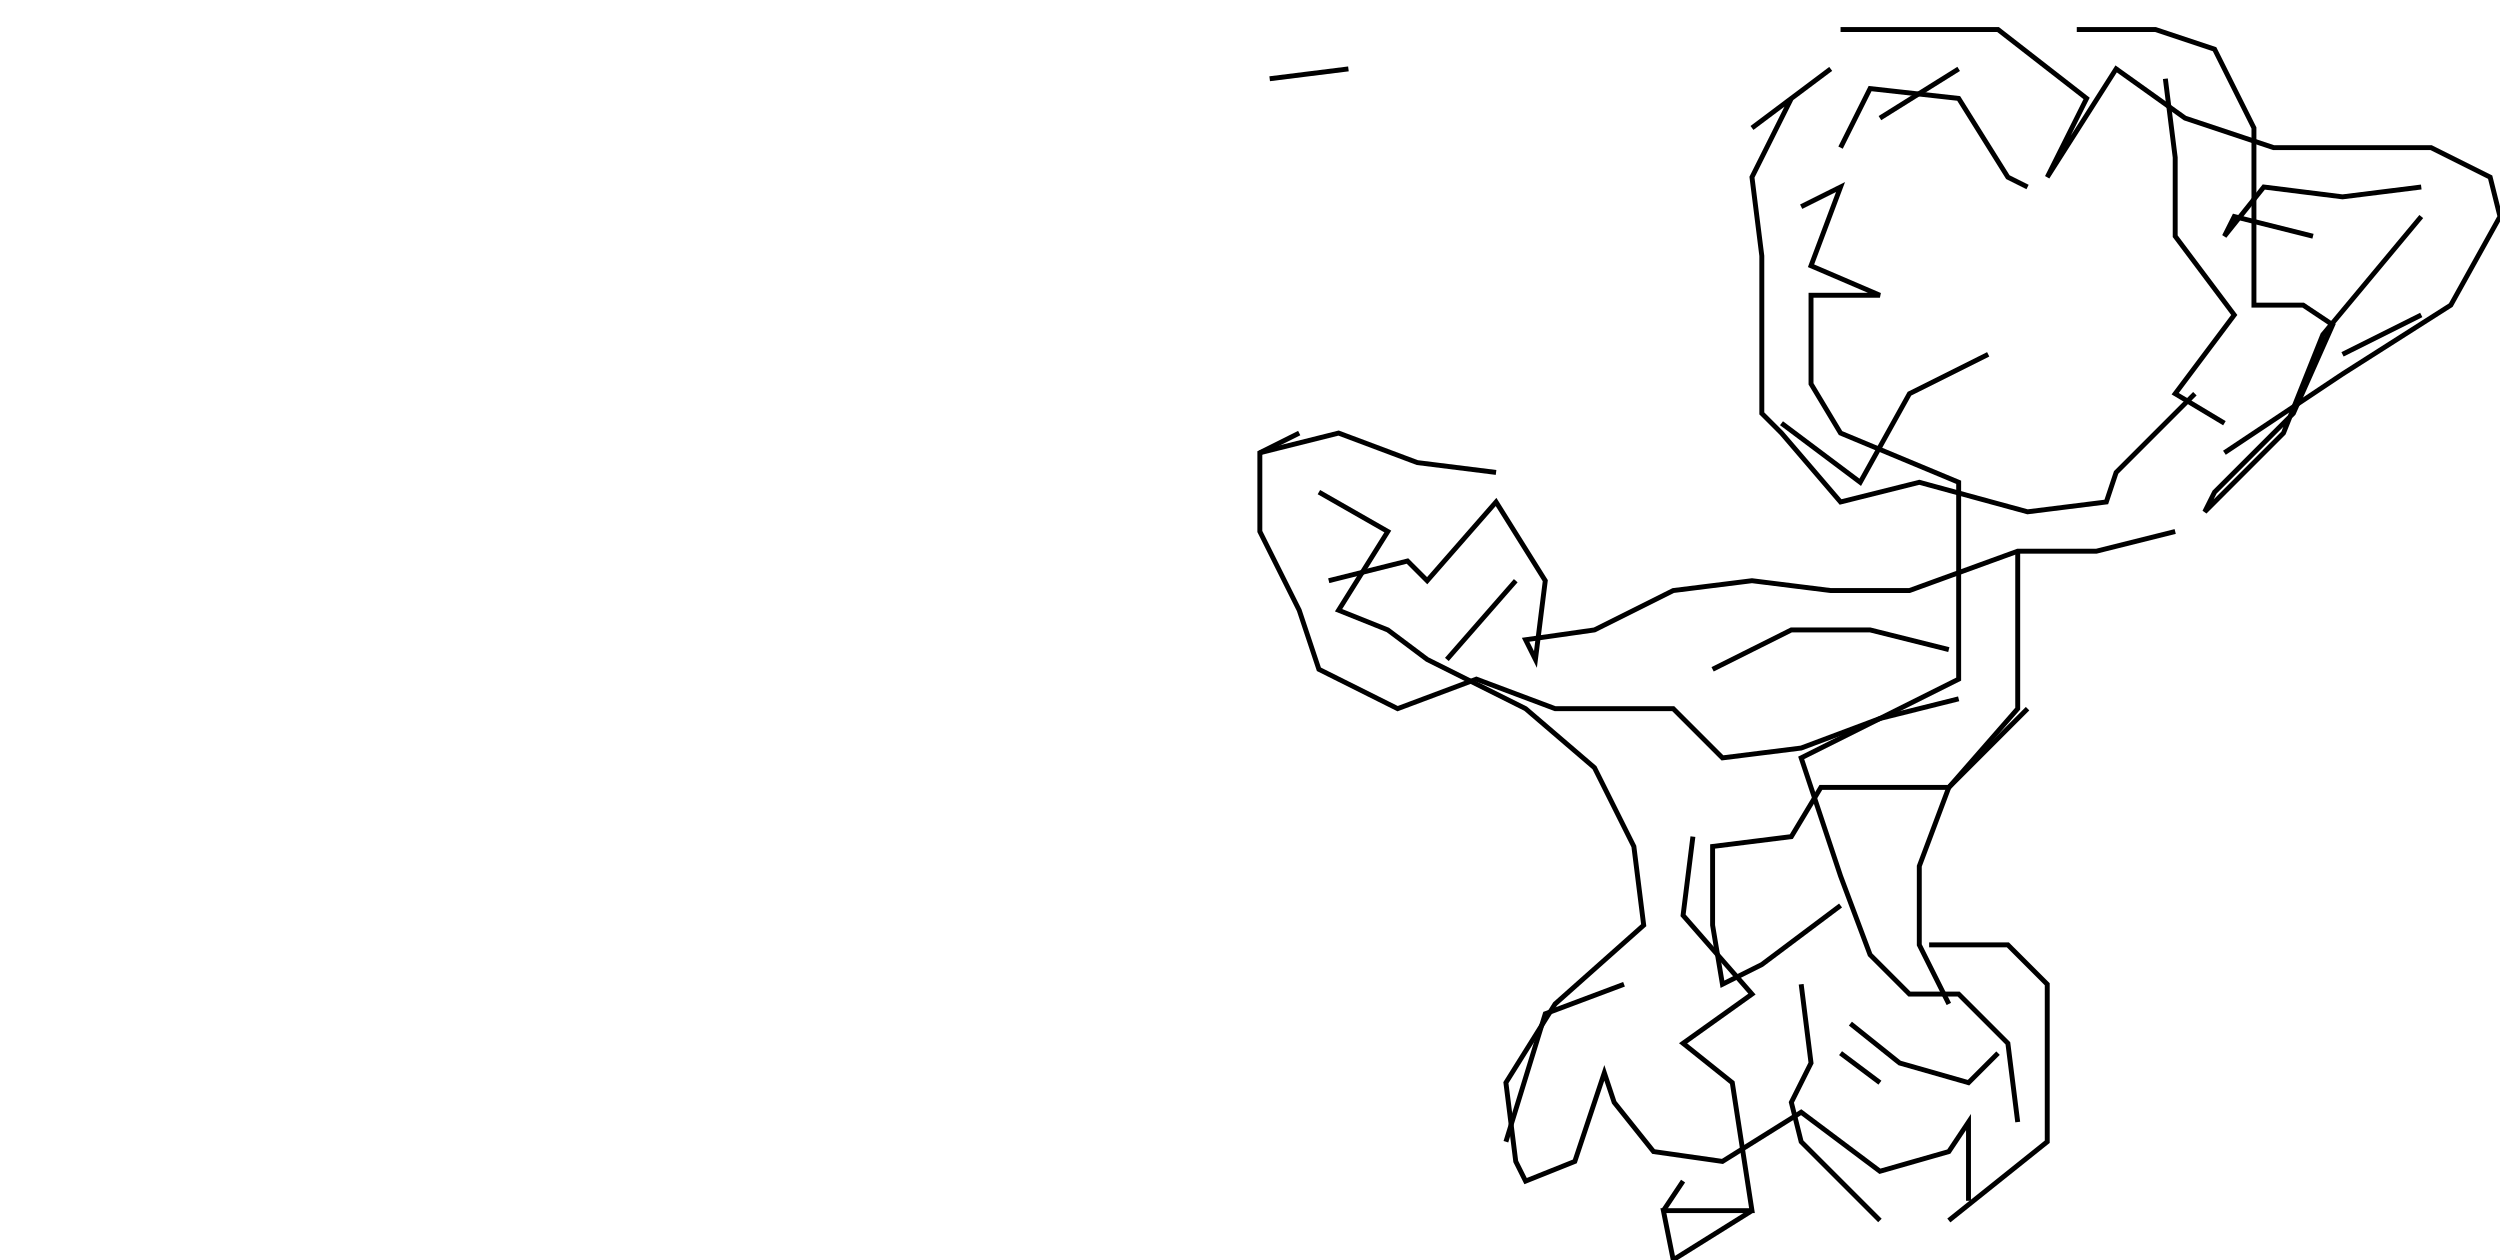
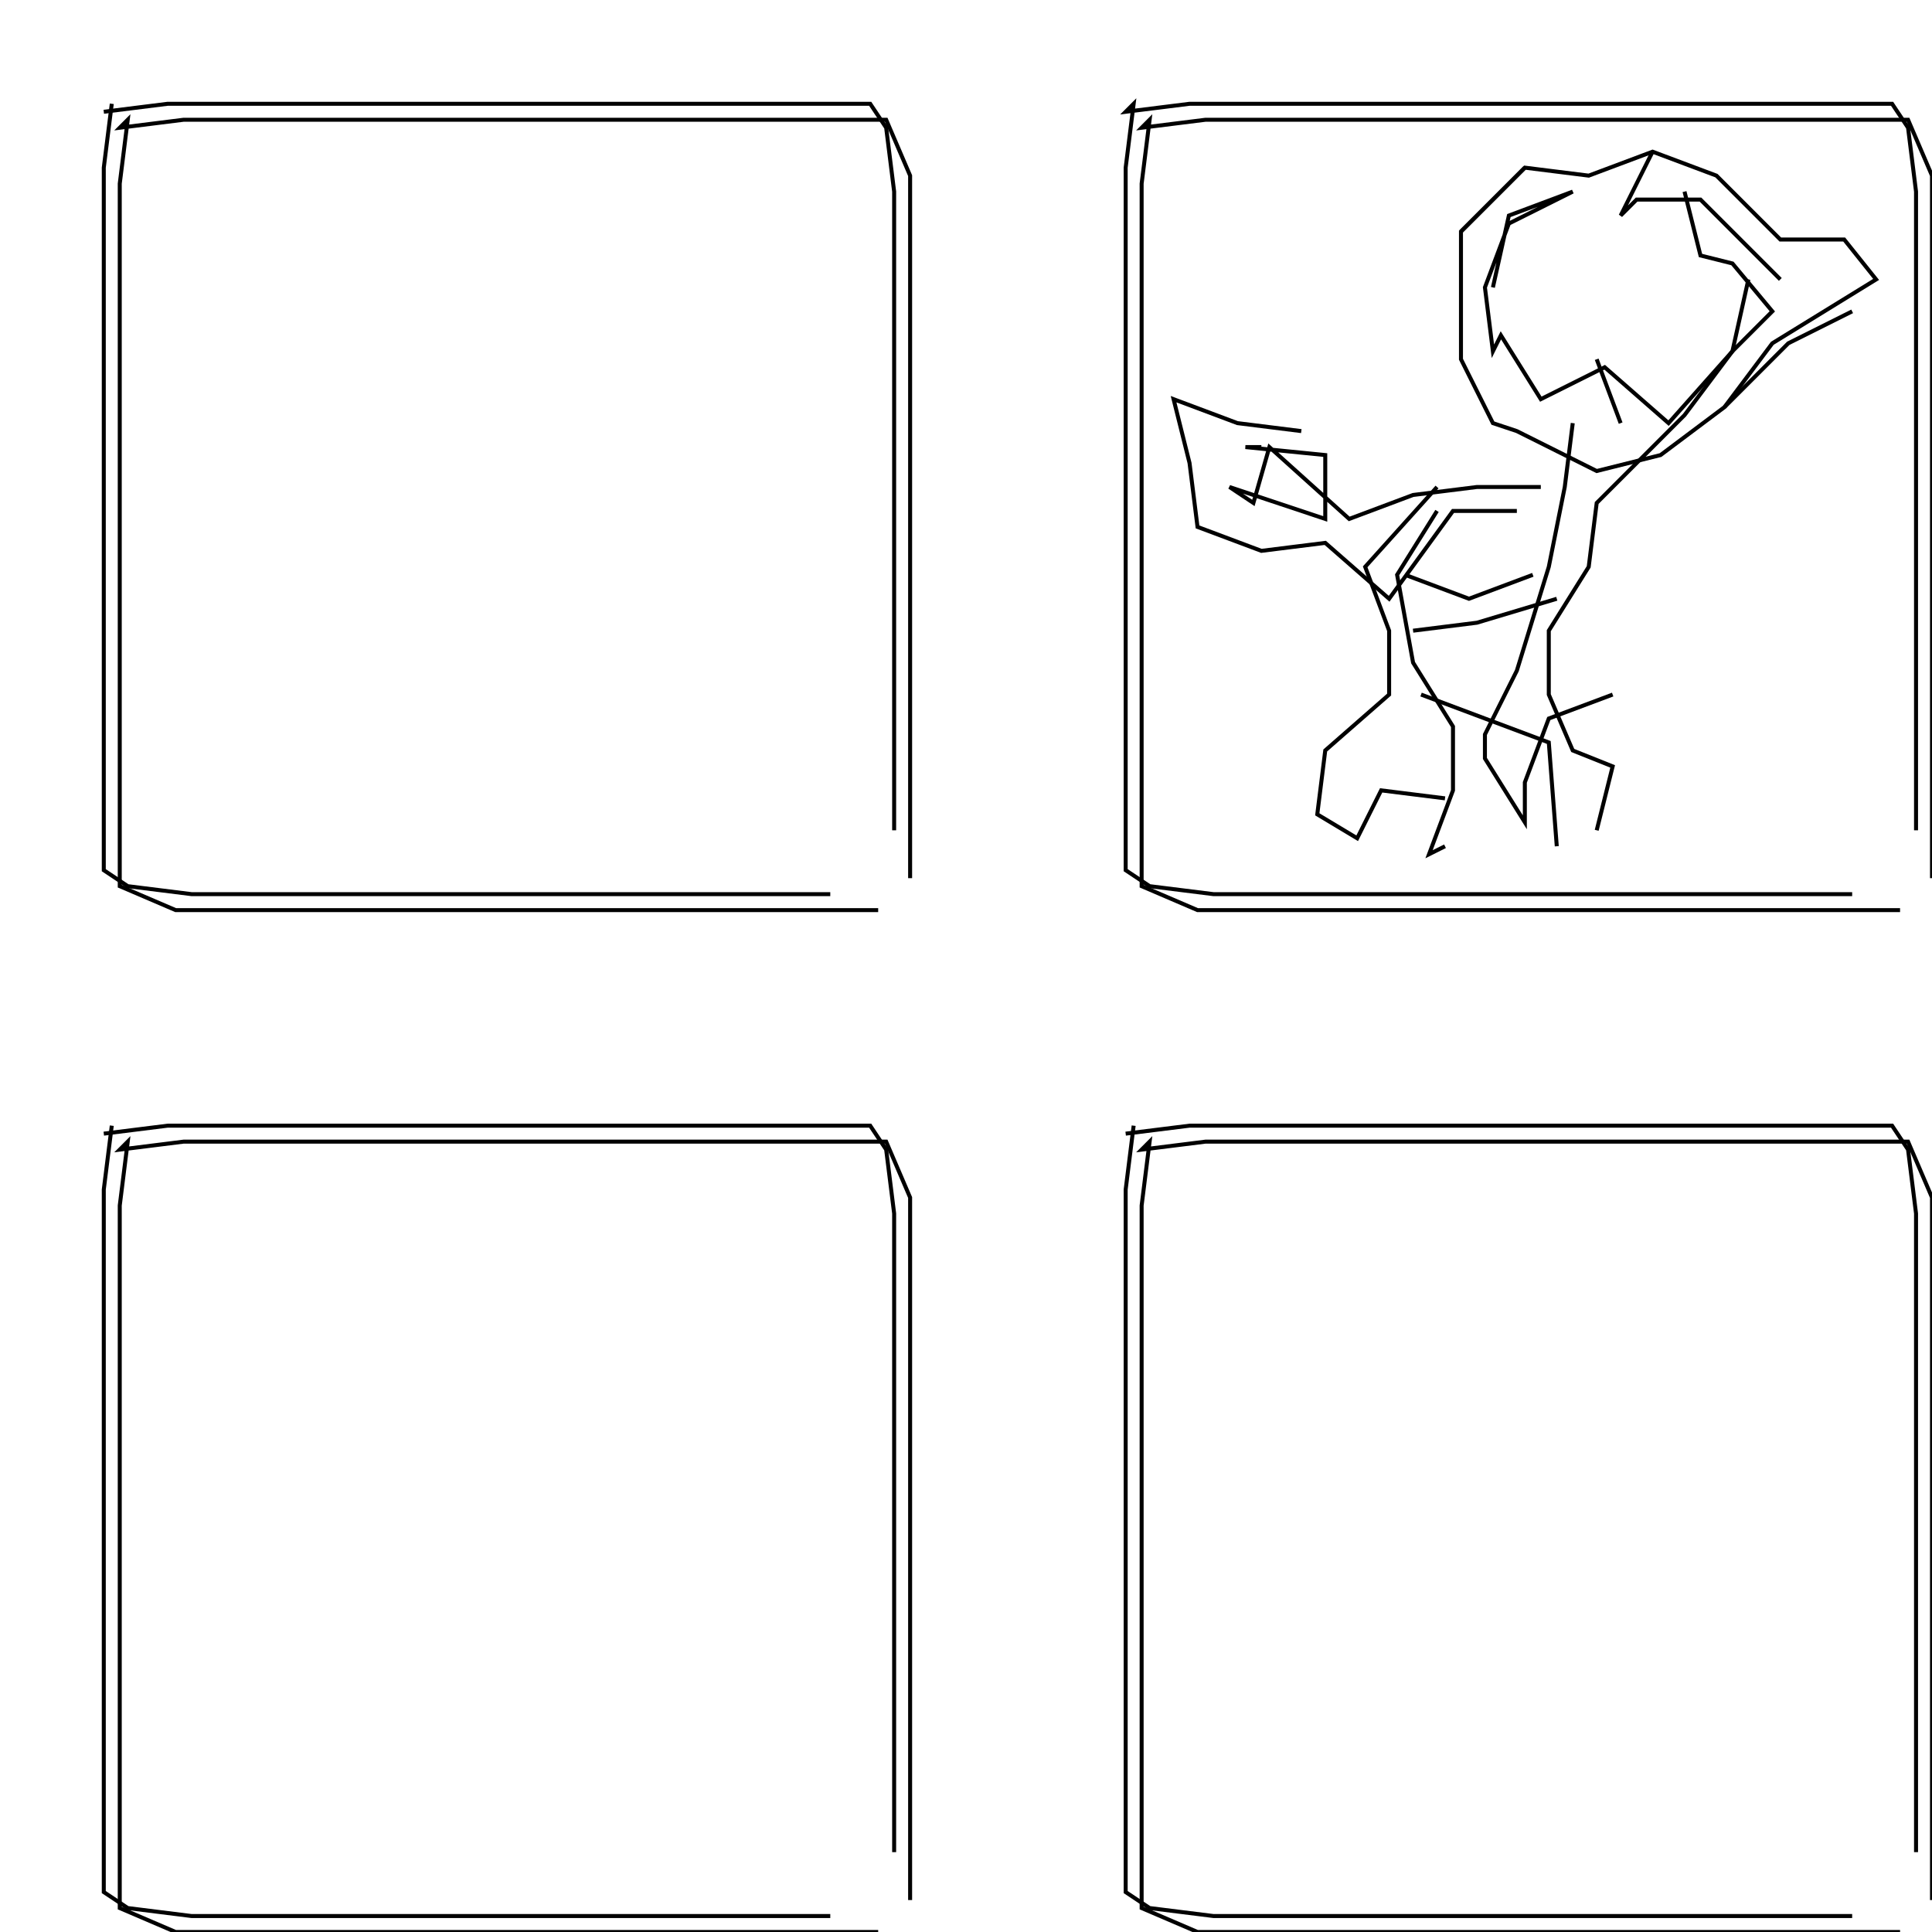
- <svg xmlns="http://www.w3.org/2000/svg" height="256px" width="508px" version="1.1">
-   <polyline points="440.0,16.0,442.0,32.0,442.0,48.0,454.0,64.0,442.0,80.0,452.0,86.0" stroke="black" stroke-width="1" fill="none" />
-   <polyline points="476.0,72.0,492.0,64.0" stroke="black" stroke-width="1" fill="none" />
-   <polyline points="470.0,48.0,454.0,44.0,452.0,48.0,460.0,38.0,476.0,40.0,492.0,38.0" stroke="black" stroke-width="1" fill="none" />
-   <polyline points="492.0,44.0,472.0,68.0,464.0,88.0,448.0,104.0,450.0,100.0,466.0,84.0,474.0,66.0,468.0,62.0,458.0,62.0,458.0,46.0,458.0,26.0,450.0,10.0,438.0,6.0,422.0,6.0" stroke="black" stroke-width="1" fill="none" />
-   <polyline points="398.0,14.0,382.0,24.0" stroke="black" stroke-width="1" fill="none" />
-   <polyline points="374.0,30.0,380.0,18.0,398.0,20.0,408.0,36.0,412.0,38.0" stroke="black" stroke-width="1" fill="none" />
-   <polyline points="366.0,42.0,374.0,38.0,368.0,54.0,382.0,60.0,368.0,60.0,368.0,78.0,374.0,88.0,398.0,98.0,398.0,114.0,398.0,138.0,366.0,154.0,374.0,178.0,380.0,194.0,388.0,202.0,398.0,202.0,408.0,212.0,410.0,228.0" stroke="black" stroke-width="1" fill="none" />
-   <polyline points="396.0,248.0,396.0,248.0,416.0,232.0,416.0,216.0,416.0,200.0,408.0,192.0,392.0,192.0" stroke="black" stroke-width="1" fill="none" />
-   <polyline points="376.0,208.0,386.0,216.0,400.0,220.0,406.0,214.0" stroke="black" stroke-width="1" fill="none" />
-   <polyline points="382.0,220.0,374.0,214.0,374.0,214.0" stroke="black" stroke-width="1" fill="none" />
-   <polyline points="366.0,200.0,368.0,216.0,364.0,224.0,366.0,232.0,382.0,248.0" stroke="black" stroke-width="1" fill="none" />
-   <polyline points="342.0,240.0,338.0,246.0" stroke="black" stroke-width="1" fill="none" />
-   <polyline points="306.0,232.0,314.0,206.0,330.0,200.0" stroke="black" stroke-width="1" fill="none" />
-   <polyline points="344.0,170.0,342.0,186.0,356.0,202.0,342.0,212.0,352.0,220.0,356.0,246.0,338.0,246.0,340.0,256.0,356.0,246.0" stroke="black" stroke-width="1" fill="none" />
-   <polyline points="400.0,244.0,400.0,228.0,396.0,234.0,382.0,238.0,366.0,226.0,350.0,236.0,336.0,234.0,328.0,224.0,326.0,218.0,320.0,236.0,310.0,240.0,308.0,236.0,306.0,220.0,316.0,204.0,334.0,188.0,332.0,172.0,324.0,156.0,310.0,144.0,290.0,134.0,282.0,128.0,272.0,124.0,282.0,108.0,268.0,100.0" stroke="black" stroke-width="1" fill="none" />
-   <polyline points="264.0,88.0,256.0,92.0,256.0,108.0,264.0,124.0,268.0,136.0,284.0,144.0,300.0,138.0,316.0,144.0,340.0,144.0,350.0,154.0,366.0,152.0,382.0,146.0,398.0,142.0" stroke="black" stroke-width="1" fill="none" />
-   <polyline points="412.0,144.0,396.0,160.0,370.0,160.0,364.0,170.0,348.0,172.0,348.0,172.0,348.0,188.0,350.0,200.0,358.0,196.0,374.0,184.0" stroke="black" stroke-width="1" fill="none" />
-   <polyline points="348.0,136.0,364.0,128.0,380.0,128.0,396.0,132.0" stroke="black" stroke-width="1" fill="none" />
-   <polyline points="410.0,112.0,410.0,128.0,410.0,144.0,396.0,160.0,390.0,176.0,390.0,192.0,396.0,204.0" stroke="black" stroke-width="1" fill="none" />
-   <polyline points="362.0,86.0,378.0,98.0,388.0,80.0,404.0,72.0" stroke="black" stroke-width="1" fill="none" />
-   <polyline points="452.0,92.0,476.0,76.0,498.0,62.0,508.0,44.0,506.0,36.0,494.0,30.0,478.0,30.0,462.0,30.0,444.0,24.0,430.0,14.0,416.0,36.0,424.0,20.0,406.0,6.0,390.0,6.0,374.0,6.0" stroke="black" stroke-width="1" fill="none" />
-   <polyline points="356.0,26.0,372.0,14.0,364.0,20.0,356.0,36.0,358.0,52.0,358.0,68.0,358.0,84.0,362.0,88.0,374.0,102.0,390.0,98.0,412.0,104.0,428.0,102.0,430.0,96.0,446.0,80.0" stroke="black" stroke-width="1" fill="none" />
-   <polyline points="442.0,108.0,426.0,112.0,410.0,112.0,388.0,120.0,372.0,120.0,356.0,118.0,340.0,120.0,324.0,128.0,310.0,130.0,312.0,134.0,314.0,118.0,304.0,102.0,290.0,118.0,286.0,114.0,270.0,118.0" stroke="black" stroke-width="1" fill="none" />
-   <polyline points="256.0,92.0,272.0,88.0,288.0,94.0,304.0,96.0" stroke="black" stroke-width="1" fill="none" />
-   <polyline points="308.0,118.0,294.0,134.0" stroke="black" stroke-width="1" fill="none" />
-   <polyline points="274.0,14.0,258.0,16.0" stroke="black" stroke-width="1" fill="none" />
+ <svg xmlns="http://www.w3.org/2000/svg" height="484px" width="484px" version="1.1">
+   <polyline points="28.0,26.0,26.0,42.0,26.0,58.0,26.0,74.0,26.0,90.0,26.0,106.0,26.0,122.0,26.0,138.0,26.0,154.0,26.0,170.0,26.0,186.0,26.0,202.0,26.0,218.0,32.0,222.0,48.0,224.0,64.0,224.0,80.0,224.0,96.0,224.0,112.0,224.0,128.0,224.0,144.0,224.0,160.0,224.0,176.0,224.0,192.0,224.0,208.0,224.0" stroke="black" stroke-width="1" fill="none" />
+   <polyline points="282.0,284.0,298.0,282.0,314.0,282.0,330.0,282.0,346.0,282.0,362.0,282.0,378.0,282.0,394.0,282.0,410.0,282.0,426.0,282.0,442.0,282.0,458.0,282.0,474.0,282.0,478.0,288.0,480.0,304.0,480.0,320.0,480.0,336.0,480.0,352.0,480.0,368.0,480.0,384.0,480.0,400.0,480.0,416.0,480.0,432.0,480.0,448.0,480.0,464.0" stroke="black" stroke-width="1" fill="none" />
+   <polyline points="484.0,476.0,484.0,460.0,484.0,444.0,484.0,428.0,484.0,412.0,484.0,396.0,484.0,380.0,484.0,364.0,484.0,348.0,484.0,332.0,484.0,316.0,484.0,300.0,478.0,286.0,462.0,286.0,446.0,286.0,430.0,286.0,414.0,286.0,398.0,286.0,382.0,286.0,366.0,286.0,350.0,286.0,334.0,286.0,318.0,286.0,302.0,286.0,286.0,288.0,288.0,286.0,286.0,302.0,286.0,318.0,286.0,334.0,286.0,350.0,286.0,366.0,286.0,382.0,286.0,398.0,286.0,414.0,286.0,430.0,286.0,446.0,286.0,462.0,286.0,478.0,300.0,484.0,316.0,484.0,332.0,484.0,348.0,484.0,364.0,484.0,380.0,484.0,396.0,484.0,412.0,484.0,428.0,484.0,444.0,484.0,460.0,484.0,476.0,484.0" stroke="black" stroke-width="1" fill="none" />
+   <polyline points="484.0,220.0,484.0,204.0,484.0,188.0,484.0,172.0,484.0,156.0,484.0,140.0,484.0,124.0,484.0,108.0,484.0,92.0,484.0,76.0,484.0,60.0,484.0,44.0,478.0,30.0,462.0,30.0,446.0,30.0,430.0,30.0,414.0,30.0,398.0,30.0,382.0,30.0,366.0,30.0,350.0,30.0,334.0,30.0,318.0,30.0,302.0,30.0,286.0,32.0,288.0,30.0,286.0,46.0,286.0,62.0,286.0,78.0,286.0,94.0,286.0,110.0,286.0,126.0,286.0,142.0,286.0,158.0,286.0,174.0,286.0,190.0,286.0,206.0,286.0,222.0,300.0,228.0,316.0,228.0,332.0,228.0,348.0,228.0,364.0,228.0,380.0,228.0,396.0,228.0,412.0,228.0,428.0,228.0,444.0,228.0,460.0,228.0,476.0,228.0" stroke="black" stroke-width="1" fill="none" />
+   <polyline points="390.0,212.0,388.0,186.0,372.0,180.0,356.0,174.0" stroke="black" stroke-width="1" fill="none" />
+   <polyline points="354.0,158.0,370.0,156.0,390.0,150.0" stroke="black" stroke-width="1" fill="none" />
+   <polyline points="384.0,144.0,368.0,150.0,352.0,144.0" stroke="black" stroke-width="1" fill="none" />
+   <polyline points="360.0,128.0,350.0,144.0,354.0,166.0,364.0,182.0,364.0,198.0,358.0,214.0,362.0,212.0" stroke="black" stroke-width="1" fill="none" />
+   <polyline points="362.0,200.0,346.0,198.0,340.0,210.0,330.0,204.0,332.0,188.0,348.0,174.0,348.0,158.0,342.0,142.0,360.0,122.0" stroke="black" stroke-width="1" fill="none" />
+   <polyline points="326.0,108.0,310.0,106.0,294.0,100.0,294.0,100.0,298.0,116.0,300.0,132.0,316.0,138.0,332.0,136.0,348.0,150.0,364.0,128.0,380.0,128.0" stroke="black" stroke-width="1" fill="none" />
+   <polyline points="386.0,122.0,370.0,122.0,354.0,124.0,338.0,130.0,318.0,112.0,314.0,126.0,308.0,122.0,332.0,130.0,332.0,114.0,312.0,112.0,316.0,112.0" stroke="black" stroke-width="1" fill="none" />
+   <polyline points="374.0,72.0,378.0,54.0,394.0,48.0,378.0,56.0,372.0,72.0,374.0,88.0,376.0,84.0,386.0,100.0,402.0,92.0,418.0,106.0,434.0,88.0,438.0,70.0" stroke="black" stroke-width="1" fill="none" />
+   <polyline points="422.0,48.0,426.0,64.0,434.0,66.0,444.0,78.0,434.0,88.0,422.0,104.0,400.0,126.0,398.0,142.0,388.0,158.0,388.0,174.0,394.0,188.0,404.0,192.0,400.0,208.0" stroke="black" stroke-width="1" fill="none" />
+   <polyline points="480.0,208.0,480.0,192.0,480.0,176.0,480.0,160.0,480.0,144.0,480.0,128.0,480.0,112.0,480.0,96.0,480.0,80.0,480.0,64.0,480.0,48.0,478.0,32.0,474.0,26.0,458.0,26.0,442.0,26.0,426.0,26.0,410.0,26.0,394.0,26.0,378.0,26.0,362.0,26.0,346.0,26.0,330.0,26.0,314.0,26.0,298.0,26.0,282.0,28.0,284.0,26.0,282.0,42.0,282.0,58.0,282.0,74.0,282.0,90.0,282.0,106.0,282.0,122.0,282.0,138.0,282.0,154.0,282.0,170.0,282.0,186.0,282.0,202.0,282.0,218.0,288.0,222.0,304.0,224.0,320.0,224.0,336.0,224.0,352.0,224.0,368.0,224.0,384.0,224.0,400.0,224.0,416.0,224.0,432.0,224.0,448.0,224.0,464.0,224.0" stroke="black" stroke-width="1" fill="none" />
+   <polyline points="432.0,102.0,444.0,86.0,470.0,70.0,462.0,60.0,446.0,60.0,430.0,44.0,414.0,38.0,398.0,44.0,382.0,42.0,366.0,58.0" stroke="black" stroke-width="1" fill="none" />
+   <polyline points="382.0,42.0,366.0,58.0,366.0,74.0,366.0,90.0,374.0,106.0,380.0,108.0,400.0,118.0,416.0,114.0,432.0,102.0,448.0,86.0,464.0,78.0" stroke="black" stroke-width="1" fill="none" />
+   <polyline points="446.0,70.0,426.0,50.0,410.0,50.0,406.0,54.0,414.0,38.0" stroke="black" stroke-width="1" fill="none" />
+   <polyline points="400.0,90.0,406.0,106.0" stroke="black" stroke-width="1" fill="none" />
+   <polyline points="394.0,106.0,392.0,122.0,388.0,142.0,380.0,168.0,372.0,184.0,372.0,190.0,382.0,206.0,382.0,196.0,388.0,180.0,404.0,174.0" stroke="black" stroke-width="1" fill="none" />
+   <polyline points="284.0,282.0,282.0,298.0,282.0,314.0,282.0,330.0,282.0,346.0,282.0,362.0,282.0,378.0,282.0,394.0,282.0,410.0,282.0,426.0,282.0,442.0,282.0,458.0,282.0,474.0,288.0,478.0,304.0,480.0,320.0,480.0,336.0,480.0,352.0,480.0,368.0,480.0,384.0,480.0,400.0,480.0,416.0,480.0,432.0,480.0,448.0,480.0,464.0,480.0" stroke="black" stroke-width="1" fill="none" />
+   <polyline points="228.0,476.0,228.0,460.0,228.0,444.0,228.0,428.0,228.0,412.0,228.0,396.0,228.0,380.0,228.0,364.0,228.0,348.0,228.0,332.0,228.0,316.0,228.0,300.0,222.0,286.0,206.0,286.0,190.0,286.0,174.0,286.0,158.0,286.0,142.0,286.0,126.0,286.0,110.0,286.0,94.0,286.0,78.0,286.0,62.0,286.0,46.0,286.0,30.0,288.0,32.0,286.0,30.0,302.0,30.0,318.0,30.0,334.0,30.0,350.0,30.0,366.0,30.0,382.0,30.0,398.0,30.0,414.0,30.0,430.0,30.0,446.0,30.0,462.0,30.0,478.0,44.0,484.0,60.0,484.0,76.0,484.0,92.0,484.0,108.0,484.0,124.0,484.0,140.0,484.0,156.0,484.0,172.0,484.0,188.0,484.0,204.0,484.0,220.0,484.0" stroke="black" stroke-width="1" fill="none" />
+   <polyline points="228.0,220.0,228.0,204.0,228.0,188.0,228.0,172.0,228.0,156.0,228.0,140.0,228.0,124.0,228.0,108.0,228.0,92.0,228.0,76.0,228.0,60.0,228.0,44.0,222.0,30.0,206.0,30.0,190.0,30.0,174.0,30.0,158.0,30.0,142.0,30.0,126.0,30.0,110.0,30.0,94.0,30.0,78.0,30.0,62.0,30.0,46.0,30.0,30.0,32.0,32.0,30.0,30.0,46.0,30.0,62.0,30.0,78.0,30.0,94.0,30.0,110.0,30.0,126.0,30.0,142.0,30.0,158.0,30.0,174.0,30.0,190.0,30.0,206.0,30.0,222.0,44.0,228.0,60.0,228.0,76.0,228.0,92.0,228.0,108.0,228.0,124.0,228.0,140.0,228.0,156.0,228.0,172.0,228.0,188.0,228.0,204.0,228.0,220.0,228.0" stroke="black" stroke-width="1" fill="none" />
+   <polyline points="224.0,208.0,224.0,192.0,224.0,176.0,224.0,160.0,224.0,144.0,224.0,128.0,224.0,112.0,224.0,96.0,224.0,80.0,224.0,64.0,224.0,48.0,222.0,32.0,218.0,26.0,202.0,26.0,186.0,26.0,170.0,26.0,154.0,26.0,138.0,26.0,122.0,26.0,106.0,26.0,90.0,26.0,74.0,26.0,58.0,26.0,42.0,26.0,26.0,28.0" stroke="black" stroke-width="1" fill="none" />
+   <polyline points="28.0,282.0,26.0,298.0,26.0,314.0,26.0,330.0,26.0,346.0,26.0,362.0,26.0,378.0,26.0,394.0,26.0,410.0,26.0,426.0,26.0,442.0,26.0,458.0,26.0,474.0,32.0,478.0,48.0,480.0,64.0,480.0,80.0,480.0,96.0,480.0,112.0,480.0,128.0,480.0,144.0,480.0,160.0,480.0,176.0,480.0,192.0,480.0,208.0,480.0" stroke="black" stroke-width="1" fill="none" />
+   <polyline points="224.0,464.0,224.0,448.0,224.0,432.0,224.0,416.0,224.0,400.0,224.0,384.0,224.0,368.0,224.0,352.0,224.0,336.0,224.0,320.0,224.0,304.0,222.0,288.0,218.0,282.0,202.0,282.0,186.0,282.0,170.0,282.0,154.0,282.0,138.0,282.0,122.0,282.0,106.0,282.0,90.0,282.0,74.0,282.0,58.0,282.0,42.0,282.0,26.0,284.0" stroke="black" stroke-width="1" fill="none" />
</svg>
